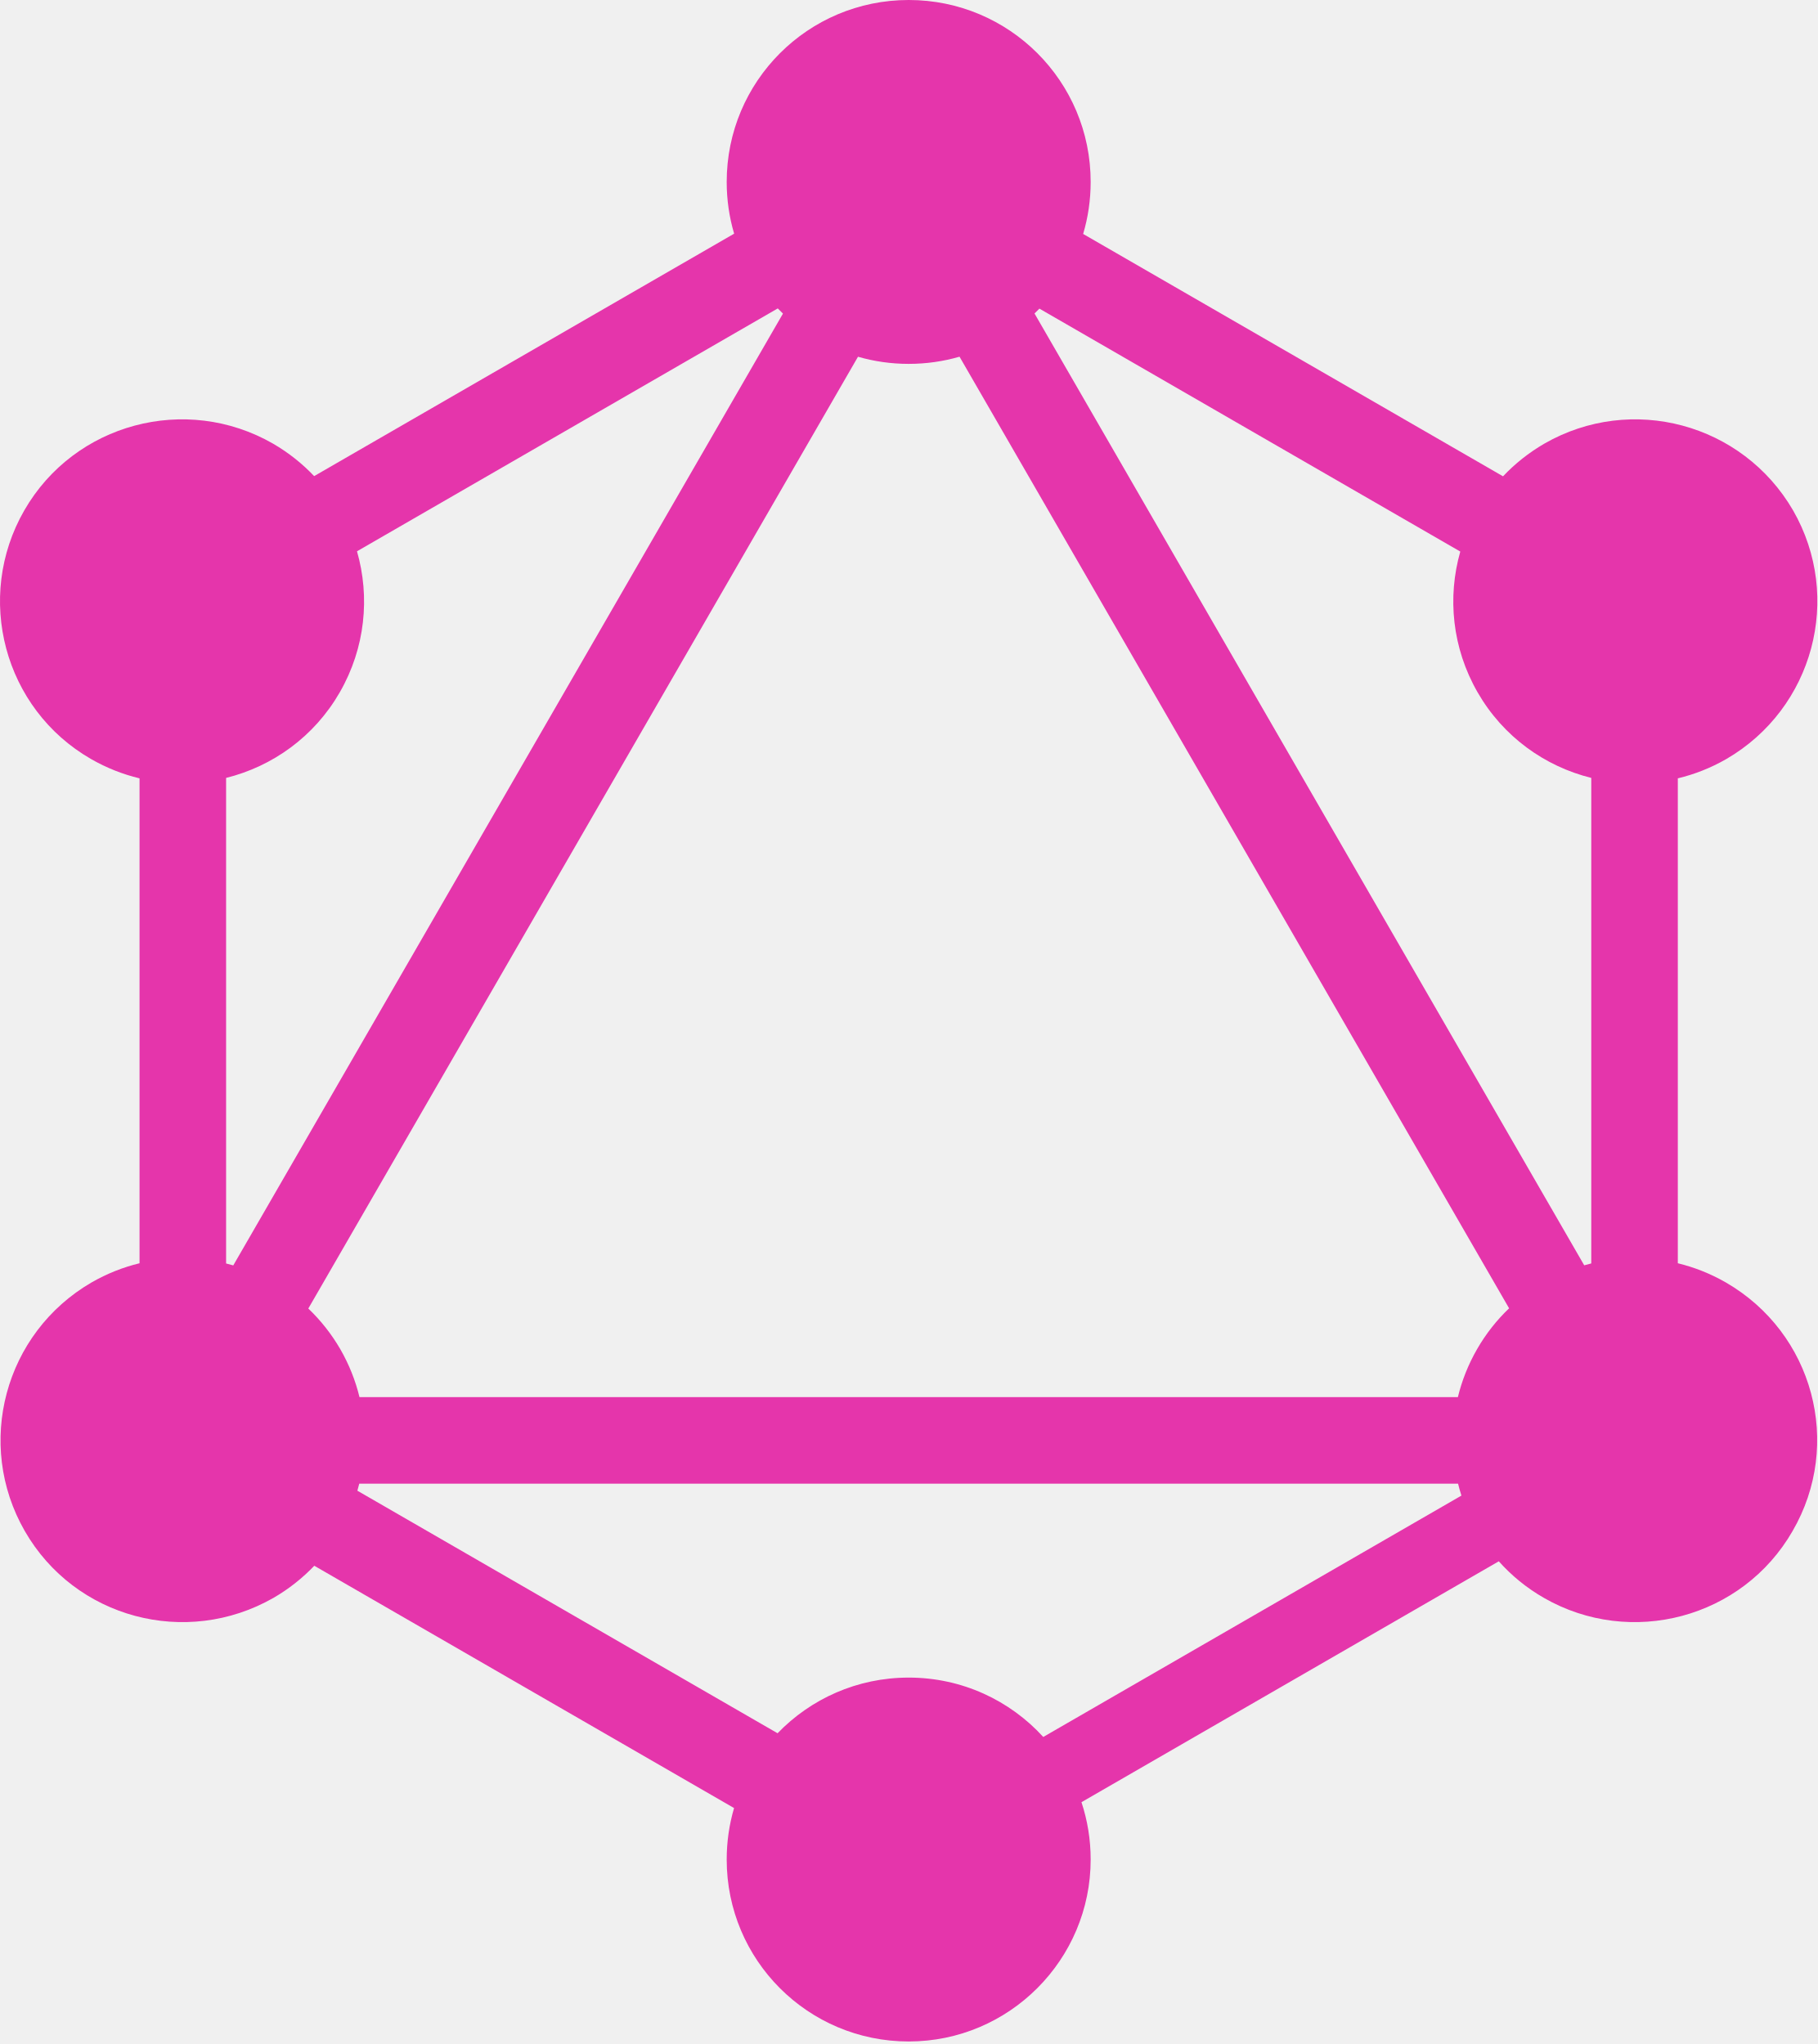
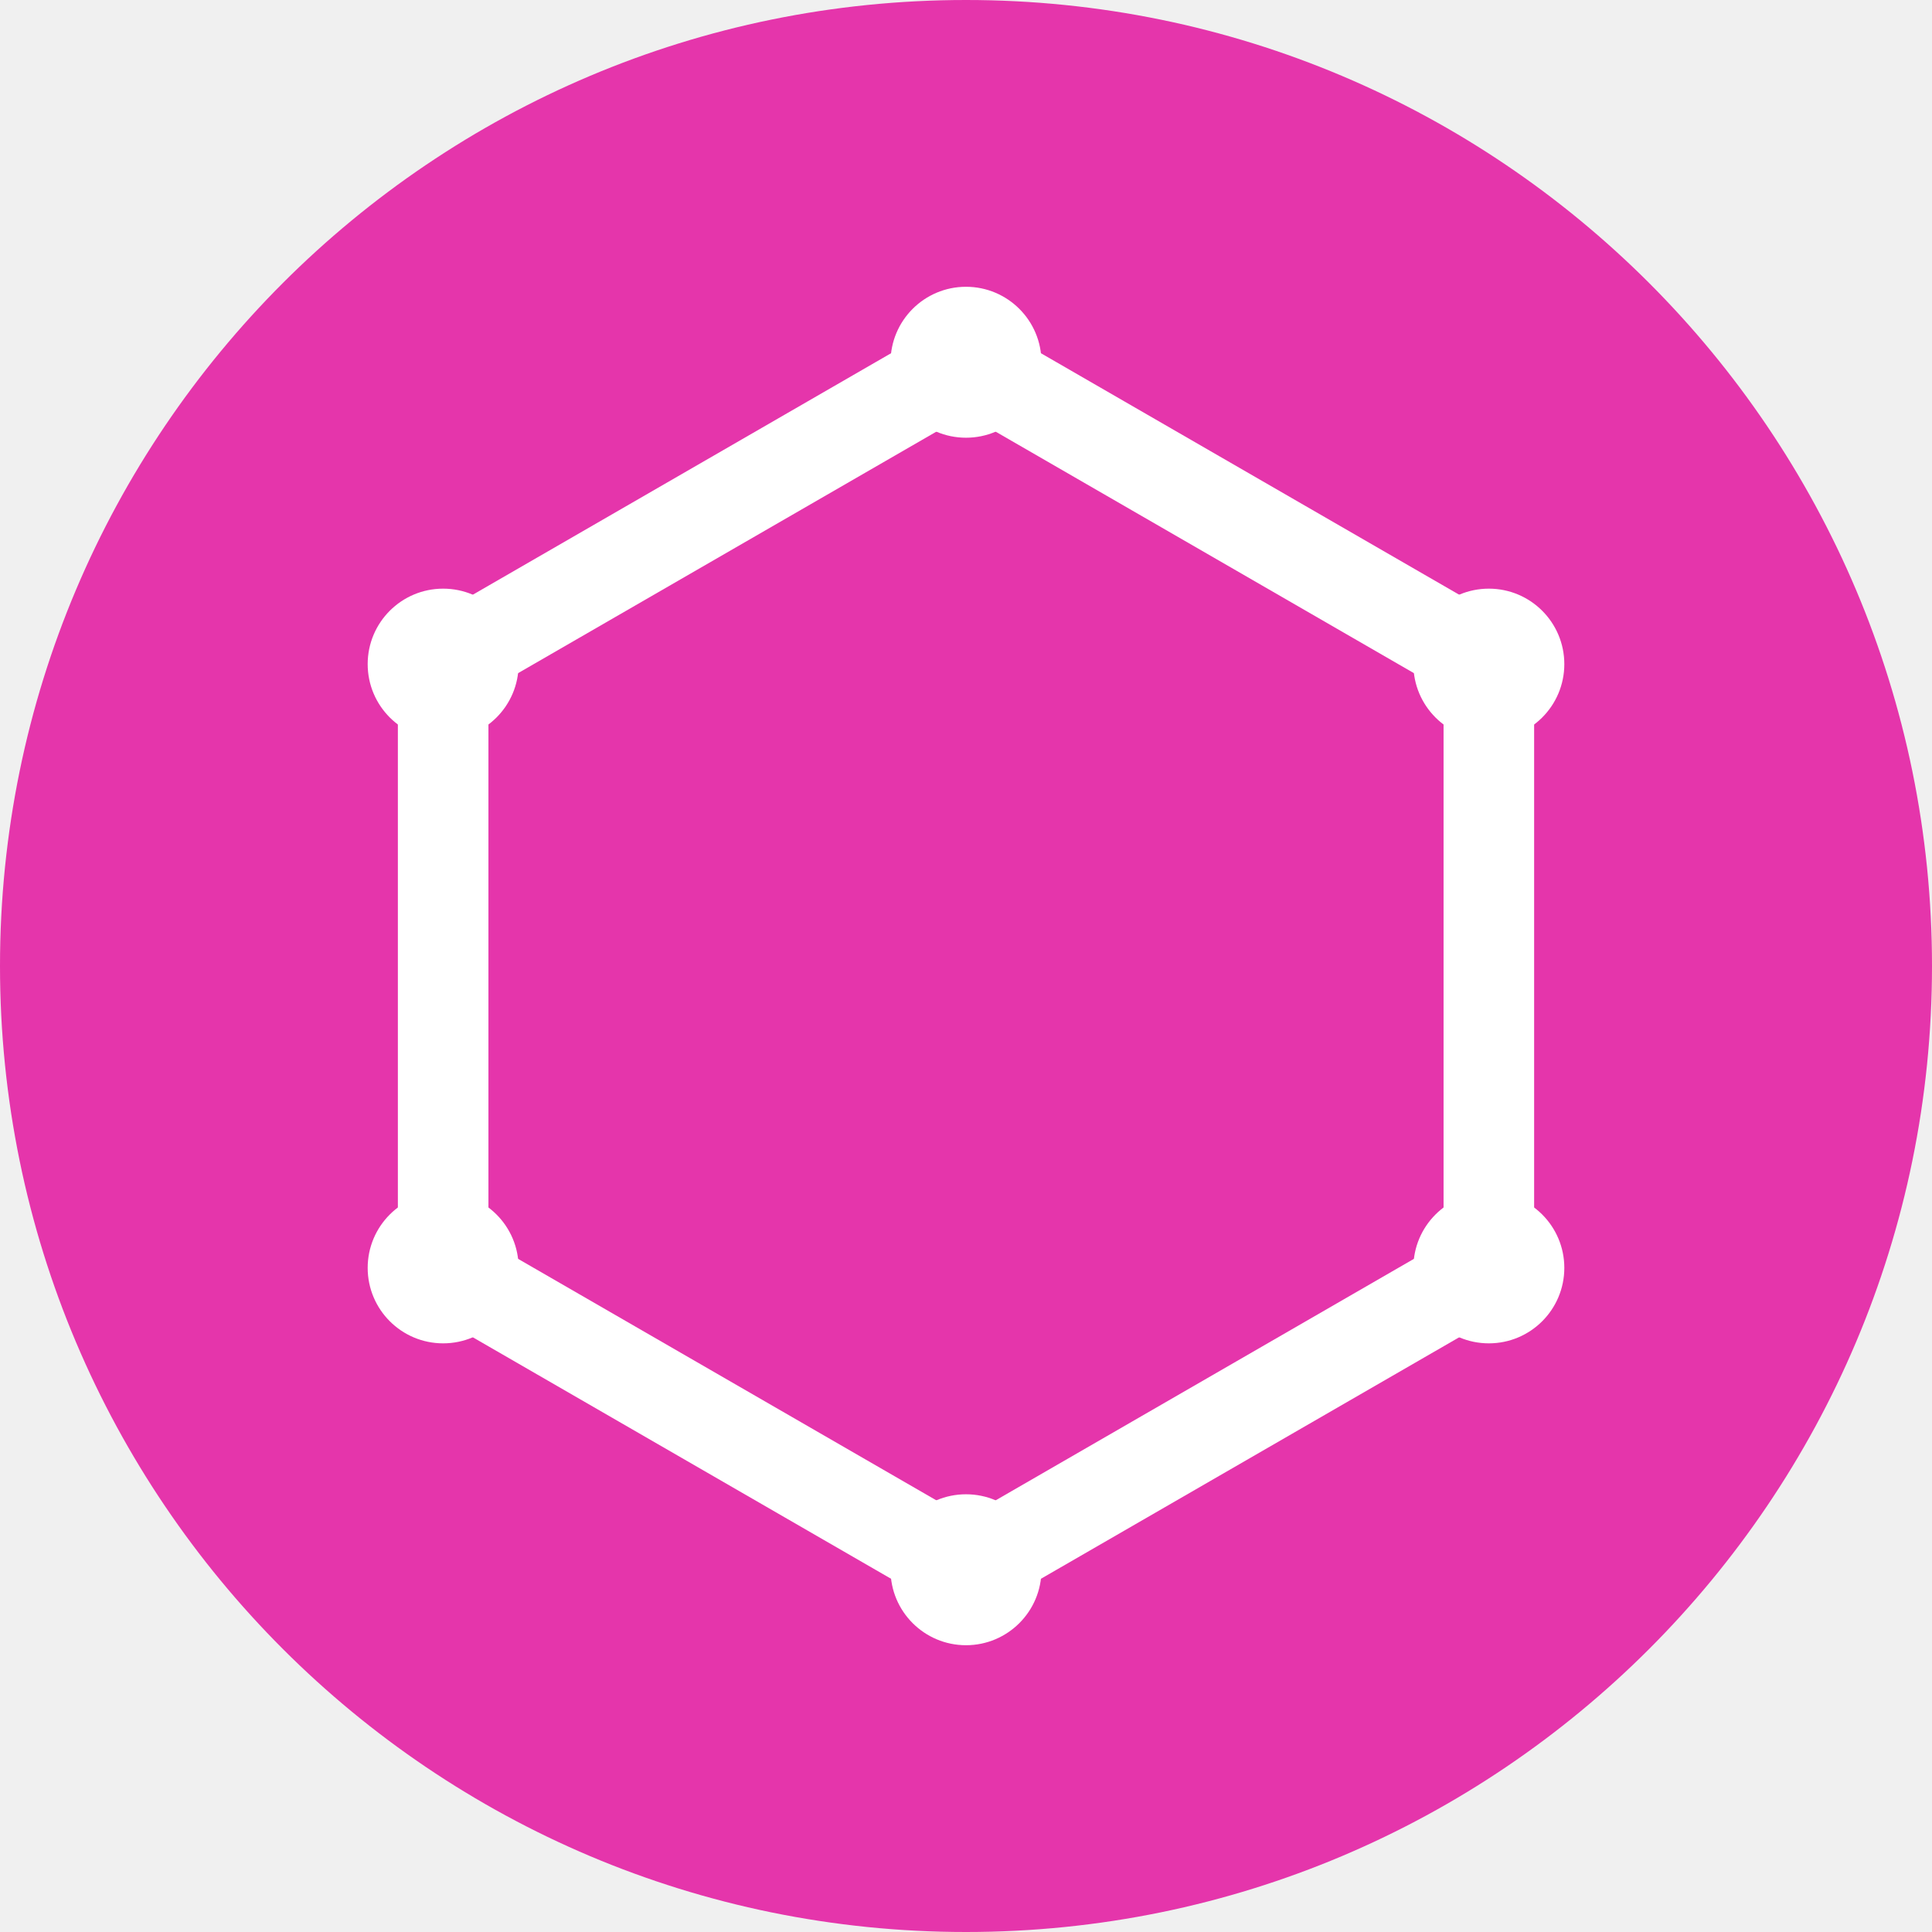
- <svg xmlns="http://www.w3.org/2000/svg" width="256" height="288" viewBox="0 0 256 288" fill="none">
-   <path fill-rule="evenodd" clip-rule="evenodd" d="M152.576 32.963L211.722 67.112C213.388 65.348 215.333 63.791 217.54 62.509C229.806 55.457 245.452 59.644 252.577 71.911C259.629 84.178 255.442 99.823 243.175 106.948C240.985 108.207 238.685 109.108 236.344 109.668V177.993C238.66 178.555 240.934 179.45 243.102 180.695C255.442 187.82 259.629 203.466 252.504 215.733C245.452 227.999 229.733 232.186 217.466 225.135C215.024 223.731 212.902 221.983 211.125 219.988L152.34 253.929C153.181 256.468 153.635 259.184 153.635 262.008C153.635 276.111 142.177 287.644 128 287.644C113.823 287.644 102.365 276.185 102.365 262.008C102.365 259.488 102.727 257.054 103.402 254.755L44.272 220.615C42.624 222.345 40.705 223.873 38.534 225.135C26.194 232.186 10.548 227.999 3.496 215.733C-3.555 203.466 0.632 187.82 12.899 180.695C15.067 179.449 17.342 178.553 19.656 177.992V109.668C17.315 109.108 15.015 108.207 12.825 106.948C0.558 99.897 -3.629 84.178 3.423 71.911C10.475 59.644 26.194 55.457 38.46 62.509C40.655 63.784 42.591 65.331 44.251 67.084L103.413 32.925C102.731 30.616 102.365 28.169 102.365 25.635C102.365 11.459 113.823 0 128 0C142.177 0 153.635 11.459 153.635 25.635C153.635 28.183 153.265 30.642 152.576 32.963ZM146.414 43.485L205.701 77.715C203.868 84.152 204.541 91.289 208.138 97.546C211.747 103.824 217.626 107.986 224.151 109.608V178.018C223.818 178.099 223.487 178.188 223.158 178.282L145.725 44.169C145.959 43.945 146.189 43.717 146.414 43.485ZM110.291 44.184L32.859 178.296C32.525 178.198 32.188 178.108 31.849 178.024V109.608C38.374 107.986 44.253 103.824 47.862 97.546C51.467 91.276 52.135 84.124 50.288 77.677L109.559 43.456C109.798 43.704 110.042 43.946 110.291 44.184ZM135.163 50.26L212.577 184.341C210.844 185.993 209.317 187.918 208.064 190.097C206.818 192.265 205.923 194.539 205.362 196.855H50.64C50.078 194.541 49.182 192.266 47.936 190.097C46.678 187.932 45.154 186.017 43.43 184.373L120.859 50.266C123.125 50.92 125.521 51.27 128 51.27C130.487 51.27 132.89 50.918 135.163 50.26ZM146.958 244.738L205.86 210.73C205.683 210.175 205.525 209.614 205.387 209.048H50.607C50.525 209.381 50.436 209.711 50.341 210.04L109.532 244.215C114.192 239.379 120.74 236.373 128 236.373C135.518 236.373 142.272 239.596 146.958 244.738Z" fill="#E535AB" />
+ <svg xmlns="http://www.w3.org/2000/svg" viewBox="0 0 256 256">
+   <circle cx="128" cy="128" r="128" fill="#E535AB" />
+   <g transform="translate(128 128)">
+     <polygon points="0,-80 69.28,-40 69.28,40 0,80 -69.28,40 -69.28,-40" fill="none" stroke="#FFF" stroke-width="12" />
+     <circle cx="0" cy="-80" r="10" fill="#FFF" />
+     <circle cx="69.28" cy="-40" r="10" fill="#FFF" />
+     <circle cx="69.28" cy="40" r="10" fill="#FFF" />
+     <circle cx="0" cy="80" r="10" fill="#FFF" />
+     <circle cx="-69.28" cy="40" r="10" fill="#FFF" />
+     <circle cx="-69.28" cy="-40" r="10" fill="#FFF" />
+   </g>
</svg>
